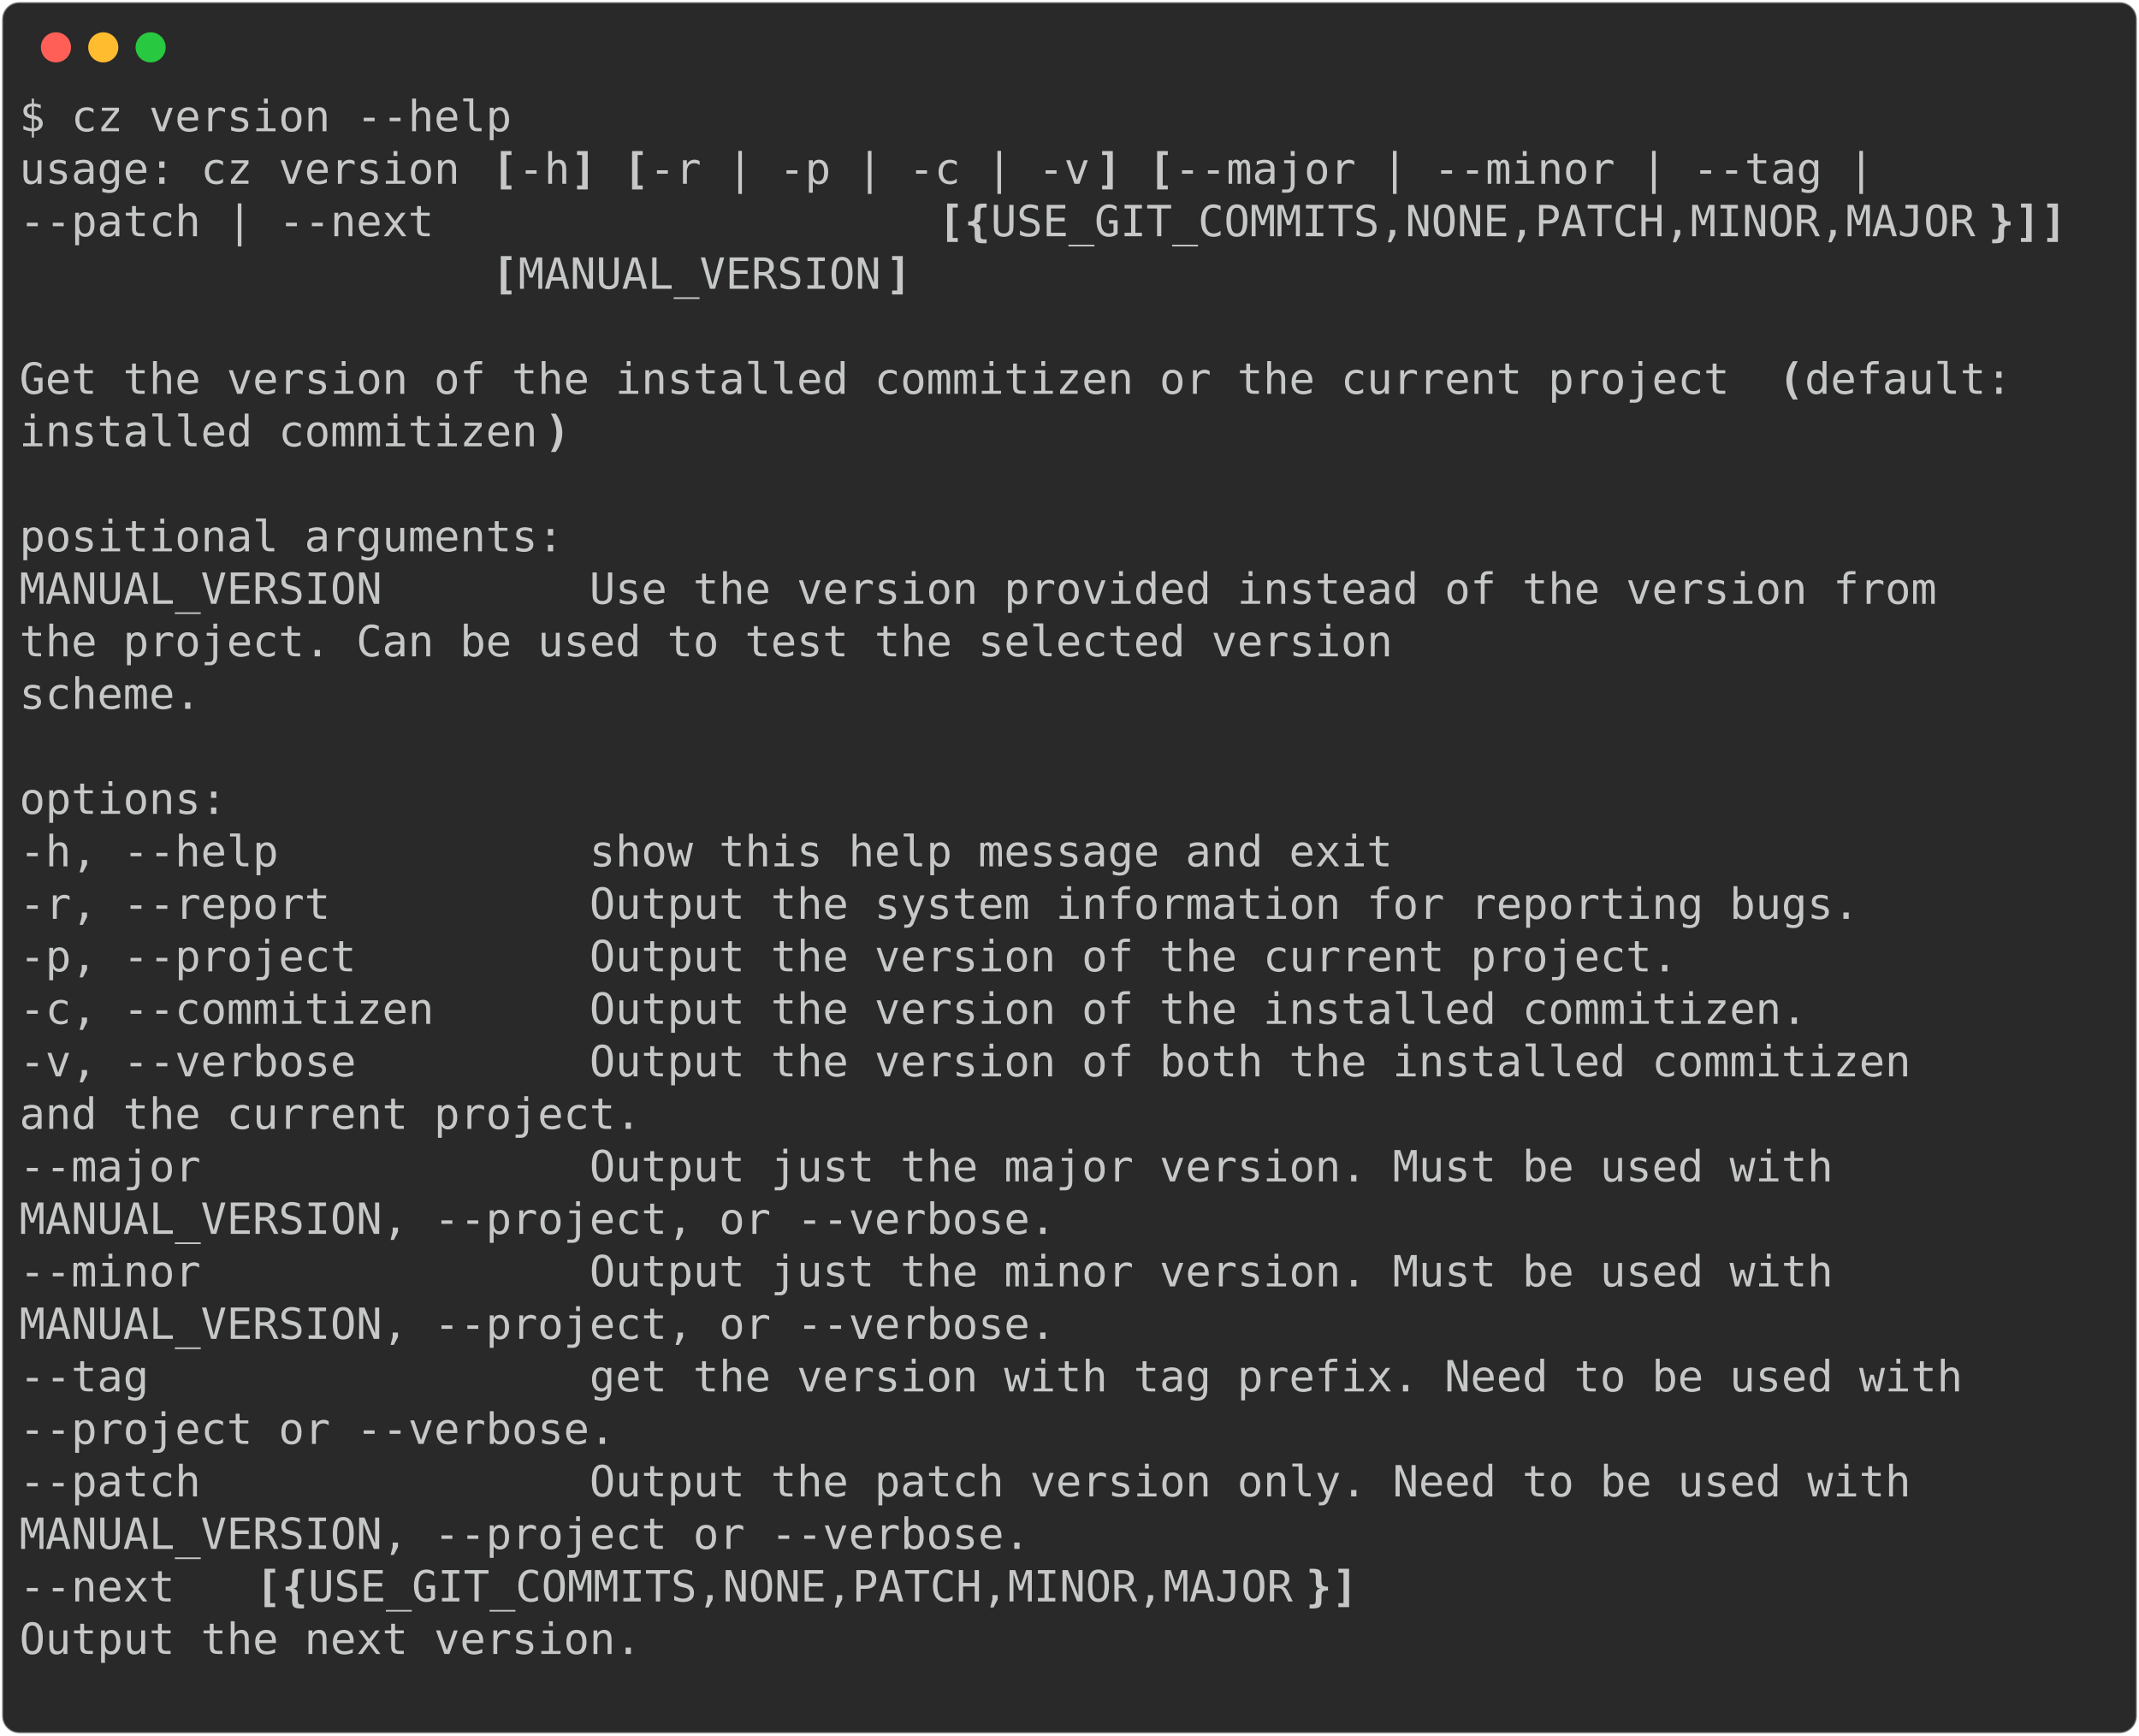
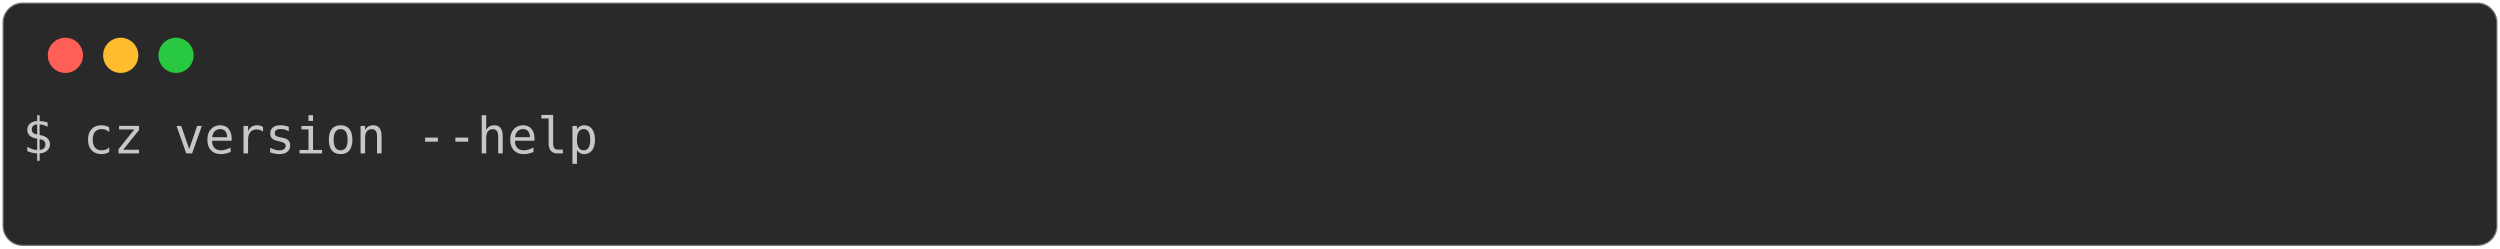
- <svg xmlns="http://www.w3.org/2000/svg" class="rich-terminal" viewBox="0 0 994 806.4">
+ <svg xmlns="http://www.w3.org/2000/svg" class="rich-terminal" viewBox="0 0 994 98.8">
  <style>

    @font-face {
        font-family: "Fira Code";
        src: local("FiraCode-Regular"),
                url("https://cdnjs.cloudflare.com/ajax/libs/firacode/6.2.0/woff2/FiraCode-Regular.woff2") format("woff2"),
                url("https://cdnjs.cloudflare.com/ajax/libs/firacode/6.2.0/woff/FiraCode-Regular.woff") format("woff");
        font-style: normal;
        font-weight: 400;
    }
    @font-face {
        font-family: "Fira Code";
        src: local("FiraCode-Bold"),
                url("https://cdnjs.cloudflare.com/ajax/libs/firacode/6.2.0/woff2/FiraCode-Bold.woff2") format("woff2"),
                url("https://cdnjs.cloudflare.com/ajax/libs/firacode/6.2.0/woff/FiraCode-Bold.woff") format("woff");
        font-style: bold;
        font-weight: 700;
    }

-     .terminal-4182430590-matrix {
+     .terminal-4125431239-matrix {
        font-family: Fira Code, monospace;
        font-size: 20px;
        line-height: 24.4px;
        font-variant-east-asian: full-width;
    }

-     .terminal-4182430590-title {
+     .terminal-4125431239-title {
        font-size: 18px;
        font-weight: bold;
        font-family: arial;
    }

-     .terminal-4182430590-r1 { fill: #c5c8c6 }
- .terminal-4182430590-r2 { fill: #c5c8c6;font-weight: bold }
+     .terminal-4125431239-r1 { fill: #c5c8c6 }
    </style>
  <defs>
-     <clipPath id="terminal-4182430590-clip-terminal">
-       <rect x="0" y="0" width="975.0" height="755.4" />
+     <clipPath id="terminal-4125431239-clip-terminal">
+       <rect x="0" y="0" width="975.0" height="47.8" />
    </clipPath>
-     <clipPath id="terminal-4182430590-line-0">
+     <clipPath id="terminal-4125431239-line-0">
      <rect x="0" y="1.5" width="976" height="24.65" />
    </clipPath>
-     <clipPath id="terminal-4182430590-line-1">
-       <rect x="0" y="25.9" width="976" height="24.65" />
-     </clipPath>
-     <clipPath id="terminal-4182430590-line-2">
-       <rect x="0" y="50.3" width="976" height="24.65" />
-     </clipPath>
-     <clipPath id="terminal-4182430590-line-3">
-       <rect x="0" y="74.7" width="976" height="24.65" />
-     </clipPath>
-     <clipPath id="terminal-4182430590-line-4">
-       <rect x="0" y="99.1" width="976" height="24.65" />
-     </clipPath>
-     <clipPath id="terminal-4182430590-line-5">
-       <rect x="0" y="123.5" width="976" height="24.65" />
-     </clipPath>
-     <clipPath id="terminal-4182430590-line-6">
-       <rect x="0" y="147.9" width="976" height="24.65" />
-     </clipPath>
-     <clipPath id="terminal-4182430590-line-7">
-       <rect x="0" y="172.3" width="976" height="24.65" />
-     </clipPath>
-     <clipPath id="terminal-4182430590-line-8">
-       <rect x="0" y="196.7" width="976" height="24.65" />
-     </clipPath>
-     <clipPath id="terminal-4182430590-line-9">
-       <rect x="0" y="221.1" width="976" height="24.65" />
-     </clipPath>
-     <clipPath id="terminal-4182430590-line-10">
-       <rect x="0" y="245.5" width="976" height="24.65" />
-     </clipPath>
-     <clipPath id="terminal-4182430590-line-11">
-       <rect x="0" y="269.9" width="976" height="24.65" />
-     </clipPath>
-     <clipPath id="terminal-4182430590-line-12">
-       <rect x="0" y="294.3" width="976" height="24.65" />
-     </clipPath>
-     <clipPath id="terminal-4182430590-line-13">
-       <rect x="0" y="318.7" width="976" height="24.65" />
-     </clipPath>
-     <clipPath id="terminal-4182430590-line-14">
-       <rect x="0" y="343.1" width="976" height="24.65" />
-     </clipPath>
-     <clipPath id="terminal-4182430590-line-15">
-       <rect x="0" y="367.5" width="976" height="24.65" />
-     </clipPath>
-     <clipPath id="terminal-4182430590-line-16">
-       <rect x="0" y="391.9" width="976" height="24.65" />
-     </clipPath>
-     <clipPath id="terminal-4182430590-line-17">
-       <rect x="0" y="416.3" width="976" height="24.65" />
-     </clipPath>
-     <clipPath id="terminal-4182430590-line-18">
-       <rect x="0" y="440.7" width="976" height="24.65" />
-     </clipPath>
-     <clipPath id="terminal-4182430590-line-19">
-       <rect x="0" y="465.1" width="976" height="24.65" />
-     </clipPath>
-     <clipPath id="terminal-4182430590-line-20">
-       <rect x="0" y="489.5" width="976" height="24.65" />
-     </clipPath>
-     <clipPath id="terminal-4182430590-line-21">
-       <rect x="0" y="513.9" width="976" height="24.65" />
-     </clipPath>
-     <clipPath id="terminal-4182430590-line-22">
-       <rect x="0" y="538.3" width="976" height="24.65" />
-     </clipPath>
-     <clipPath id="terminal-4182430590-line-23">
-       <rect x="0" y="562.7" width="976" height="24.65" />
-     </clipPath>
-     <clipPath id="terminal-4182430590-line-24">
-       <rect x="0" y="587.1" width="976" height="24.65" />
-     </clipPath>
-     <clipPath id="terminal-4182430590-line-25">
-       <rect x="0" y="611.5" width="976" height="24.65" />
-     </clipPath>
-     <clipPath id="terminal-4182430590-line-26">
-       <rect x="0" y="635.9" width="976" height="24.65" />
-     </clipPath>
-     <clipPath id="terminal-4182430590-line-27">
-       <rect x="0" y="660.3" width="976" height="24.65" />
-     </clipPath>
-     <clipPath id="terminal-4182430590-line-28">
-       <rect x="0" y="684.7" width="976" height="24.65" />
-     </clipPath>
-     <clipPath id="terminal-4182430590-line-29">
-       <rect x="0" y="709.1" width="976" height="24.65" />
-     </clipPath>
  </defs>
-   <rect fill="#292929" stroke="rgba(255,255,255,0.35)" stroke-width="1" x="1" y="1" width="992" height="804.4" rx="8" />
+   <rect fill="#292929" stroke="rgba(255,255,255,0.35)" stroke-width="1" x="1" y="1" width="992" height="96.8" rx="8" />
  <g transform="translate(26,22)">
    <circle cx="0" cy="0" r="7" fill="#ff5f57" />
    <circle cx="22" cy="0" r="7" fill="#febc2e" />
    <circle cx="44" cy="0" r="7" fill="#28c840" />
  </g>
-   <g transform="translate(9, 41)" clip-path="url(#terminal-4182430590-clip-terminal)">
-     <g class="terminal-4182430590-matrix">
-       <text class="terminal-4182430590-r1" x="0" y="20" textLength="231.8" clip-path="url(#terminal-4182430590-line-0)">$ cz version --help</text>
-       <text class="terminal-4182430590-r1" x="976" y="20" textLength="12.2" clip-path="url(#terminal-4182430590-line-0)">
+   <g transform="translate(9, 41)" clip-path="url(#terminal-4125431239-clip-terminal)">
+     <g class="terminal-4125431239-matrix">
+       <text class="terminal-4125431239-r1" x="0" y="20" textLength="231.8" clip-path="url(#terminal-4125431239-line-0)">$ cz version --help</text>
+       <text class="terminal-4125431239-r1" x="976" y="20" textLength="12.2" clip-path="url(#terminal-4125431239-line-0)">
</text>
-       <text class="terminal-4182430590-r1" x="0" y="44.4" textLength="219.6" clip-path="url(#terminal-4182430590-line-1)">usage: cz version </text>
-       <text class="terminal-4182430590-r2" x="219.6" y="44.4" textLength="12.2" clip-path="url(#terminal-4182430590-line-1)">[</text>
-       <text class="terminal-4182430590-r1" x="231.8" y="44.4" textLength="24.4" clip-path="url(#terminal-4182430590-line-1)">-h</text>
-       <text class="terminal-4182430590-r2" x="256.2" y="44.4" textLength="12.2" clip-path="url(#terminal-4182430590-line-1)">]</text>
-       <text class="terminal-4182430590-r2" x="280.6" y="44.4" textLength="12.2" clip-path="url(#terminal-4182430590-line-1)">[</text>
-       <text class="terminal-4182430590-r1" x="292.8" y="44.4" textLength="207.4" clip-path="url(#terminal-4182430590-line-1)">-r | -p | -c | -v</text>
-       <text class="terminal-4182430590-r2" x="500.2" y="44.4" textLength="12.2" clip-path="url(#terminal-4182430590-line-1)">]</text>
-       <text class="terminal-4182430590-r2" x="524.6" y="44.4" textLength="12.2" clip-path="url(#terminal-4182430590-line-1)">[</text>
-       <text class="terminal-4182430590-r1" x="536.8" y="44.4" textLength="329.4" clip-path="url(#terminal-4182430590-line-1)">--major | --minor | --tag |</text>
-       <text class="terminal-4182430590-r1" x="976" y="44.4" textLength="12.2" clip-path="url(#terminal-4182430590-line-1)">
- </text>
-       <text class="terminal-4182430590-r1" x="0" y="68.8" textLength="427" clip-path="url(#terminal-4182430590-line-2)">                  --patch | --next </text>
-       <text class="terminal-4182430590-r2" x="427" y="68.8" textLength="12.2" clip-path="url(#terminal-4182430590-line-2)">[</text>
-       <text class="terminal-4182430590-r2" x="439.2" y="68.8" textLength="12.2" clip-path="url(#terminal-4182430590-line-2)">{</text>
-       <text class="terminal-4182430590-r1" x="451.4" y="68.8" textLength="463.6" clip-path="url(#terminal-4182430590-line-2)">USE_GIT_COMMITS,NONE,PATCH,MINOR,MAJOR</text>
-       <text class="terminal-4182430590-r2" x="915" y="68.8" textLength="12.2" clip-path="url(#terminal-4182430590-line-2)">}</text>
-       <text class="terminal-4182430590-r2" x="927.2" y="68.8" textLength="12.2" clip-path="url(#terminal-4182430590-line-2)">]</text>
-       <text class="terminal-4182430590-r2" x="939.4" y="68.8" textLength="12.2" clip-path="url(#terminal-4182430590-line-2)">]</text>
-       <text class="terminal-4182430590-r1" x="976" y="68.8" textLength="12.2" clip-path="url(#terminal-4182430590-line-2)">
- </text>
-       <text class="terminal-4182430590-r2" x="219.6" y="93.2" textLength="12.2" clip-path="url(#terminal-4182430590-line-3)">[</text>
-       <text class="terminal-4182430590-r1" x="231.8" y="93.2" textLength="170.8" clip-path="url(#terminal-4182430590-line-3)">MANUAL_VERSION</text>
-       <text class="terminal-4182430590-r2" x="402.6" y="93.2" textLength="12.2" clip-path="url(#terminal-4182430590-line-3)">]</text>
-       <text class="terminal-4182430590-r1" x="976" y="93.2" textLength="12.2" clip-path="url(#terminal-4182430590-line-3)">
- </text>
-       <text class="terminal-4182430590-r1" x="976" y="117.6" textLength="12.2" clip-path="url(#terminal-4182430590-line-4)">
- </text>
-       <text class="terminal-4182430590-r1" x="0" y="142" textLength="817.4" clip-path="url(#terminal-4182430590-line-5)">Get the version of the installed commitizen or the current project </text>
-       <text class="terminal-4182430590-r2" x="817.4" y="142" textLength="12.2" clip-path="url(#terminal-4182430590-line-5)">(</text>
-       <text class="terminal-4182430590-r1" x="829.6" y="142" textLength="97.6" clip-path="url(#terminal-4182430590-line-5)">default:</text>
-       <text class="terminal-4182430590-r1" x="976" y="142" textLength="12.2" clip-path="url(#terminal-4182430590-line-5)">
- </text>
-       <text class="terminal-4182430590-r1" x="0" y="166.4" textLength="244" clip-path="url(#terminal-4182430590-line-6)">installed commitizen</text>
-       <text class="terminal-4182430590-r2" x="244" y="166.4" textLength="12.2" clip-path="url(#terminal-4182430590-line-6)">)</text>
-       <text class="terminal-4182430590-r1" x="976" y="166.4" textLength="12.2" clip-path="url(#terminal-4182430590-line-6)">
- </text>
-       <text class="terminal-4182430590-r1" x="976" y="190.8" textLength="12.2" clip-path="url(#terminal-4182430590-line-7)">
- </text>
-       <text class="terminal-4182430590-r1" x="0" y="215.2" textLength="256.2" clip-path="url(#terminal-4182430590-line-8)">positional arguments:</text>
-       <text class="terminal-4182430590-r1" x="976" y="215.2" textLength="12.2" clip-path="url(#terminal-4182430590-line-8)">
- </text>
-       <text class="terminal-4182430590-r1" x="0" y="239.6" textLength="927.2" clip-path="url(#terminal-4182430590-line-9)">  MANUAL_VERSION        Use the version provided instead of the version from</text>
-       <text class="terminal-4182430590-r1" x="976" y="239.6" textLength="12.2" clip-path="url(#terminal-4182430590-line-9)">
- </text>
-       <text class="terminal-4182430590-r1" x="0" y="264" textLength="939.4" clip-path="url(#terminal-4182430590-line-10)">                        the project. Can be used to test the selected version</text>
-       <text class="terminal-4182430590-r1" x="976" y="264" textLength="12.2" clip-path="url(#terminal-4182430590-line-10)">
- </text>
-       <text class="terminal-4182430590-r1" x="0" y="288.4" textLength="378.2" clip-path="url(#terminal-4182430590-line-11)">                        scheme.</text>
-       <text class="terminal-4182430590-r1" x="976" y="288.4" textLength="12.2" clip-path="url(#terminal-4182430590-line-11)">
- </text>
-       <text class="terminal-4182430590-r1" x="976" y="312.8" textLength="12.2" clip-path="url(#terminal-4182430590-line-12)">
- </text>
-       <text class="terminal-4182430590-r1" x="0" y="337.2" textLength="97.6" clip-path="url(#terminal-4182430590-line-13)">options:</text>
-       <text class="terminal-4182430590-r1" x="976" y="337.2" textLength="12.2" clip-path="url(#terminal-4182430590-line-13)">
- </text>
-       <text class="terminal-4182430590-r1" x="0" y="361.6" textLength="671" clip-path="url(#terminal-4182430590-line-14)">  -h, --help            show this help message and exit</text>
-       <text class="terminal-4182430590-r1" x="976" y="361.6" textLength="12.2" clip-path="url(#terminal-4182430590-line-14)">
- </text>
-       <text class="terminal-4182430590-r1" x="0" y="386" textLength="890.6" clip-path="url(#terminal-4182430590-line-15)">  -r, --report          Output the system information for reporting bugs.</text>
-       <text class="terminal-4182430590-r1" x="976" y="386" textLength="12.2" clip-path="url(#terminal-4182430590-line-15)">
- </text>
-       <text class="terminal-4182430590-r1" x="0" y="410.4" textLength="805.2" clip-path="url(#terminal-4182430590-line-16)">  -p, --project         Output the version of the current project.</text>
-       <text class="terminal-4182430590-r1" x="976" y="410.4" textLength="12.2" clip-path="url(#terminal-4182430590-line-16)">
- </text>
-       <text class="terminal-4182430590-r1" x="0" y="434.8" textLength="866.2" clip-path="url(#terminal-4182430590-line-17)">  -c, --commitizen      Output the version of the installed commitizen.</text>
-       <text class="terminal-4182430590-r1" x="976" y="434.8" textLength="12.2" clip-path="url(#terminal-4182430590-line-17)">
- </text>
-       <text class="terminal-4182430590-r1" x="0" y="459.2" textLength="915" clip-path="url(#terminal-4182430590-line-18)">  -v, --verbose         Output the version of both the installed commitizen</text>
-       <text class="terminal-4182430590-r1" x="976" y="459.2" textLength="12.2" clip-path="url(#terminal-4182430590-line-18)">
- </text>
-       <text class="terminal-4182430590-r1" x="0" y="483.6" textLength="585.6" clip-path="url(#terminal-4182430590-line-19)">                        and the current project.</text>
-       <text class="terminal-4182430590-r1" x="976" y="483.6" textLength="12.2" clip-path="url(#terminal-4182430590-line-19)">
- </text>
-       <text class="terminal-4182430590-r1" x="0" y="508" textLength="878.4" clip-path="url(#terminal-4182430590-line-20)">  --major               Output just the major version. Must be used with</text>
-       <text class="terminal-4182430590-r1" x="976" y="508" textLength="12.2" clip-path="url(#terminal-4182430590-line-20)">
- </text>
-       <text class="terminal-4182430590-r1" x="0" y="532.4" textLength="780.8" clip-path="url(#terminal-4182430590-line-21)">                        MANUAL_VERSION, --project, or --verbose.</text>
-       <text class="terminal-4182430590-r1" x="976" y="532.4" textLength="12.2" clip-path="url(#terminal-4182430590-line-21)">
- </text>
-       <text class="terminal-4182430590-r1" x="0" y="556.8" textLength="878.4" clip-path="url(#terminal-4182430590-line-22)">  --minor               Output just the minor version. Must be used with</text>
-       <text class="terminal-4182430590-r1" x="976" y="556.8" textLength="12.2" clip-path="url(#terminal-4182430590-line-22)">
- </text>
-       <text class="terminal-4182430590-r1" x="0" y="581.2" textLength="780.8" clip-path="url(#terminal-4182430590-line-23)">                        MANUAL_VERSION, --project, or --verbose.</text>
-       <text class="terminal-4182430590-r1" x="976" y="581.2" textLength="12.2" clip-path="url(#terminal-4182430590-line-23)">
- </text>
-       <text class="terminal-4182430590-r1" x="0" y="605.6" textLength="939.4" clip-path="url(#terminal-4182430590-line-24)">  --tag                 get the version with tag prefix. Need to be used with</text>
-       <text class="terminal-4182430590-r1" x="976" y="605.6" textLength="12.2" clip-path="url(#terminal-4182430590-line-24)">
- </text>
-       <text class="terminal-4182430590-r1" x="0" y="630" textLength="573.4" clip-path="url(#terminal-4182430590-line-25)">                        --project or --verbose.</text>
-       <text class="terminal-4182430590-r1" x="976" y="630" textLength="12.2" clip-path="url(#terminal-4182430590-line-25)">
- </text>
-       <text class="terminal-4182430590-r1" x="0" y="654.4" textLength="915" clip-path="url(#terminal-4182430590-line-26)">  --patch               Output the patch version only. Need to be used with</text>
-       <text class="terminal-4182430590-r1" x="976" y="654.4" textLength="12.2" clip-path="url(#terminal-4182430590-line-26)">
- </text>
-       <text class="terminal-4182430590-r1" x="0" y="678.8" textLength="768.6" clip-path="url(#terminal-4182430590-line-27)">                        MANUAL_VERSION, --project or --verbose.</text>
-       <text class="terminal-4182430590-r1" x="976" y="678.8" textLength="12.2" clip-path="url(#terminal-4182430590-line-27)">
- </text>
-       <text class="terminal-4182430590-r1" x="0" y="703.2" textLength="109.8" clip-path="url(#terminal-4182430590-line-28)">  --next </text>
-       <text class="terminal-4182430590-r2" x="109.8" y="703.2" textLength="12.2" clip-path="url(#terminal-4182430590-line-28)">[</text>
-       <text class="terminal-4182430590-r2" x="122" y="703.2" textLength="12.2" clip-path="url(#terminal-4182430590-line-28)">{</text>
-       <text class="terminal-4182430590-r1" x="134.2" y="703.2" textLength="463.6" clip-path="url(#terminal-4182430590-line-28)">USE_GIT_COMMITS,NONE,PATCH,MINOR,MAJOR</text>
-       <text class="terminal-4182430590-r2" x="597.8" y="703.2" textLength="12.2" clip-path="url(#terminal-4182430590-line-28)">}</text>
-       <text class="terminal-4182430590-r2" x="610" y="703.2" textLength="12.2" clip-path="url(#terminal-4182430590-line-28)">]</text>
-       <text class="terminal-4182430590-r1" x="976" y="703.2" textLength="12.2" clip-path="url(#terminal-4182430590-line-28)">
- </text>
-       <text class="terminal-4182430590-r1" x="0" y="727.6" textLength="585.6" clip-path="url(#terminal-4182430590-line-29)">                        Output the next version.</text>
-       <text class="terminal-4182430590-r1" x="976" y="727.6" textLength="12.2" clip-path="url(#terminal-4182430590-line-29)">
- </text>
-       <text class="terminal-4182430590-r1" x="976" y="752" textLength="12.2" clip-path="url(#terminal-4182430590-line-30)">
+       <text class="terminal-4125431239-r1" x="976" y="44.4" textLength="12.2" clip-path="url(#terminal-4125431239-line-1)">
</text>
    </g>
  </g>
</svg>
